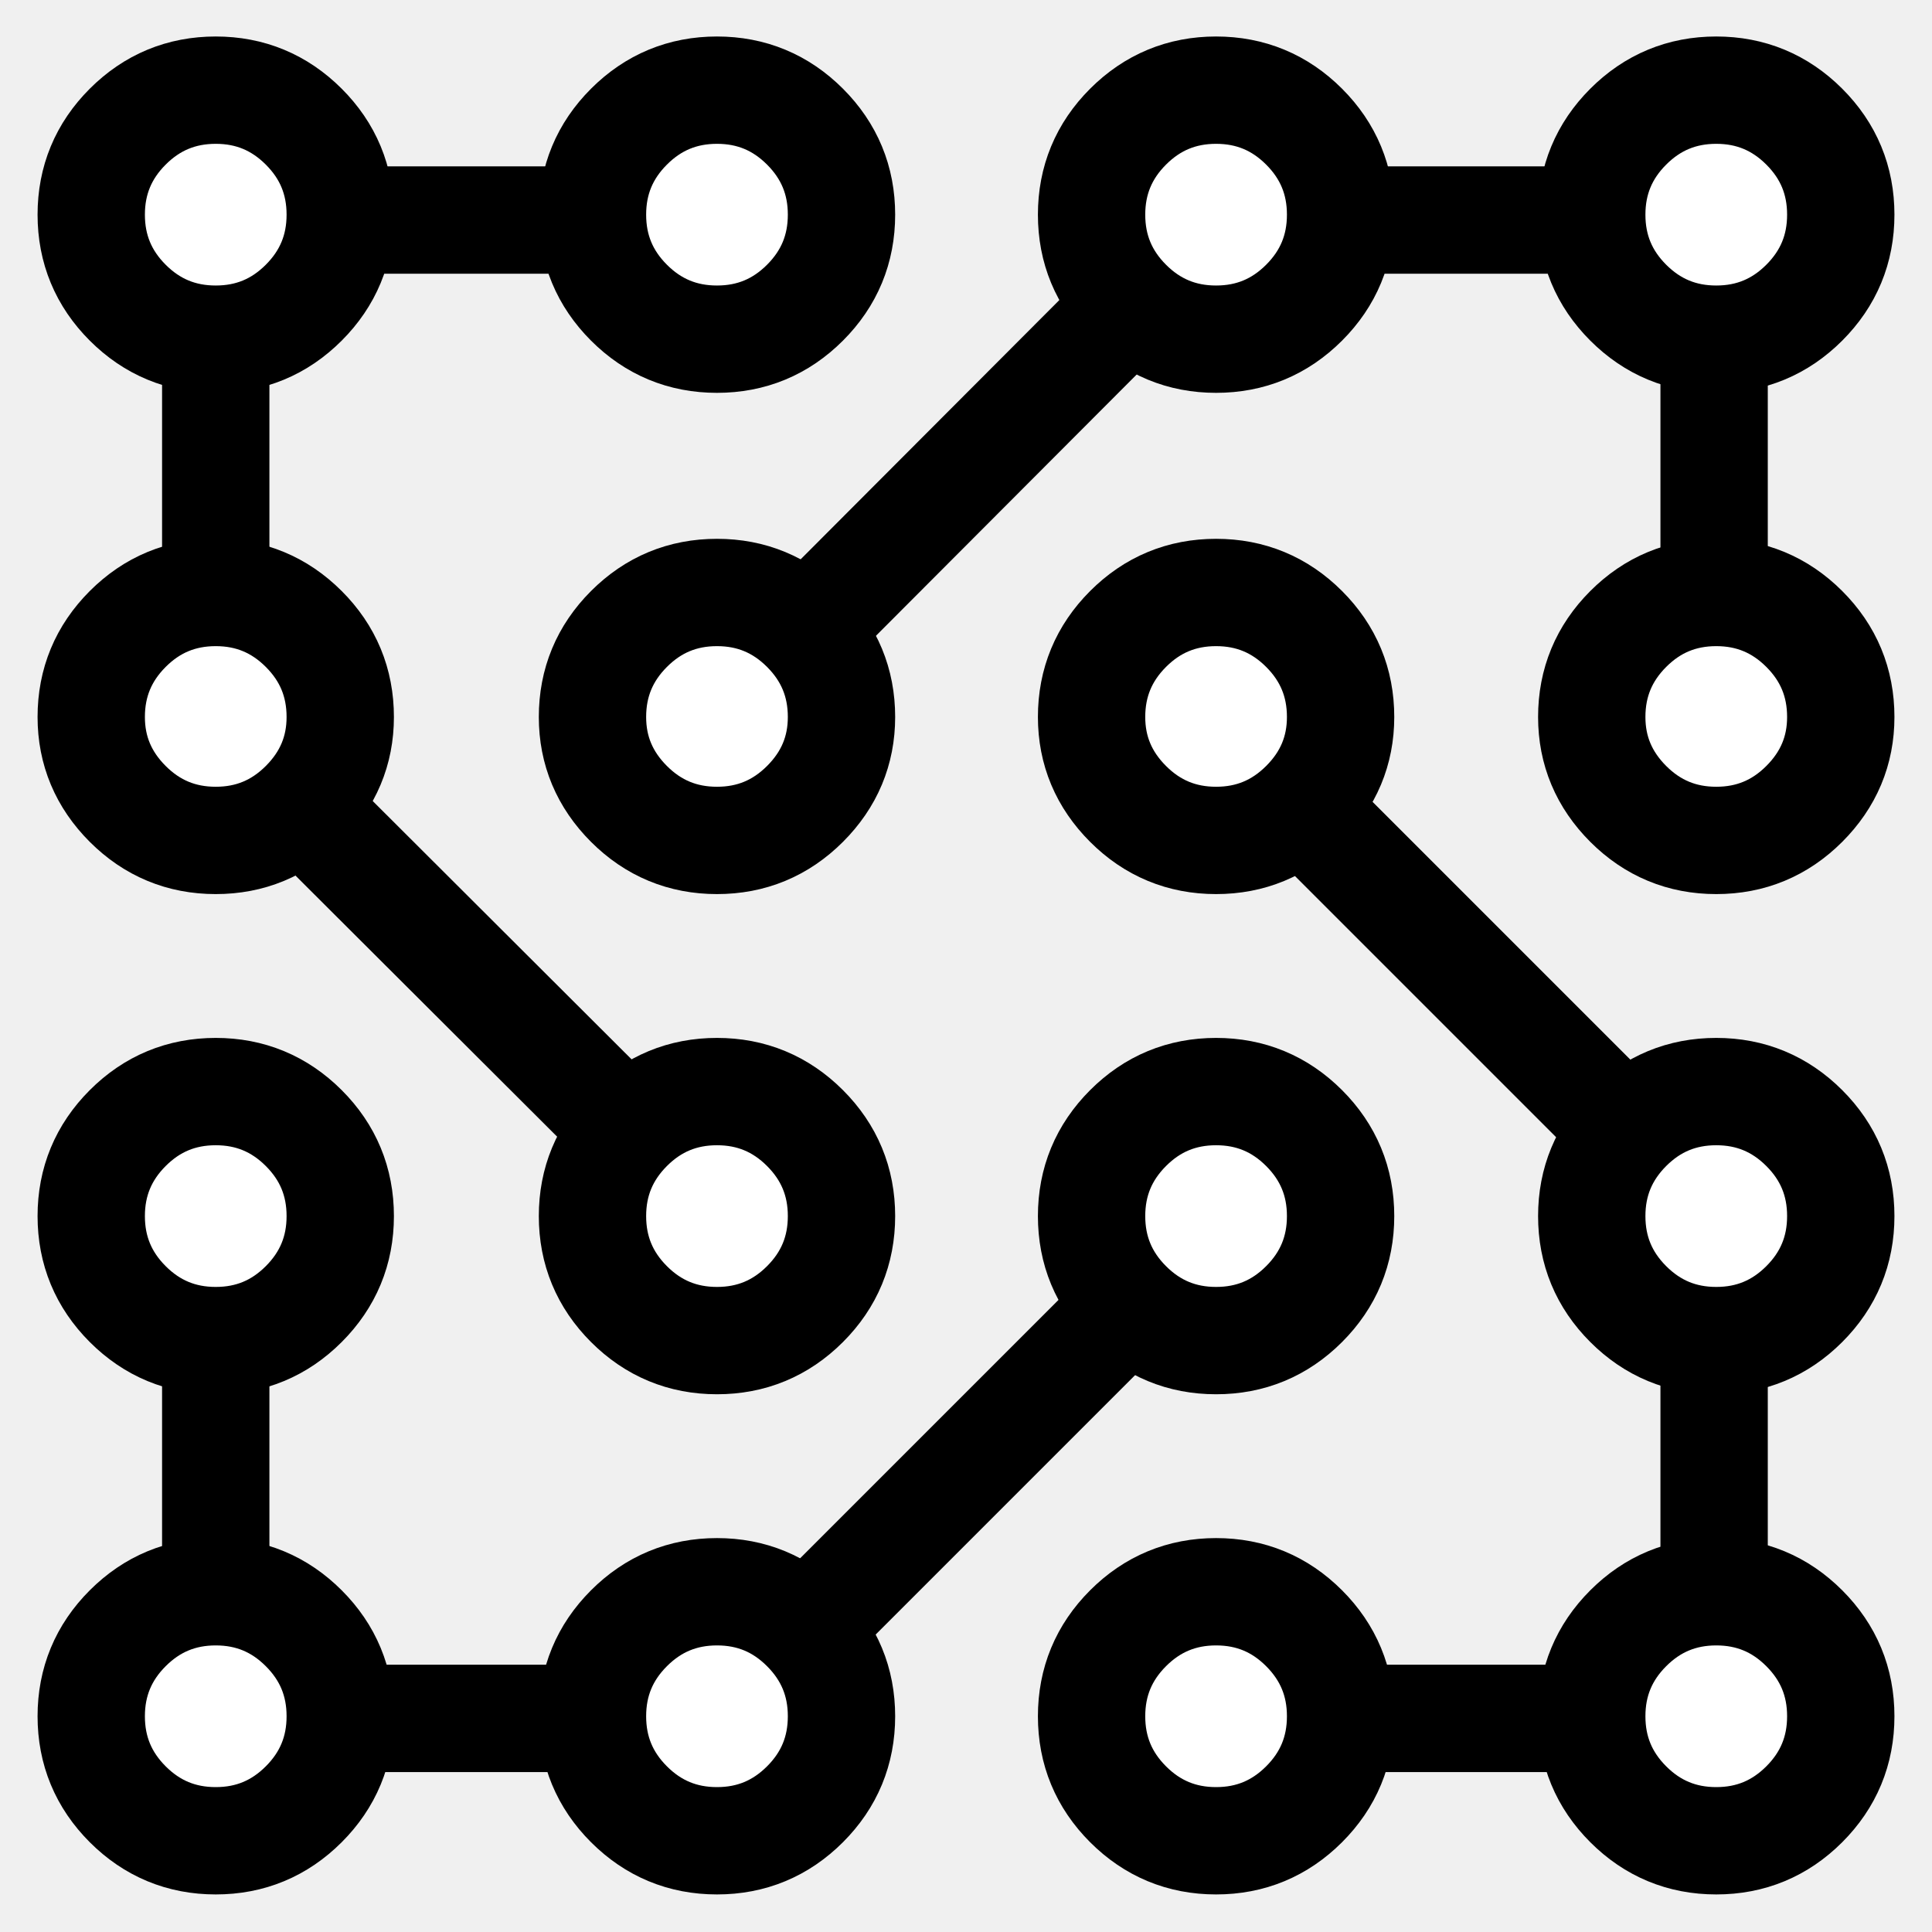
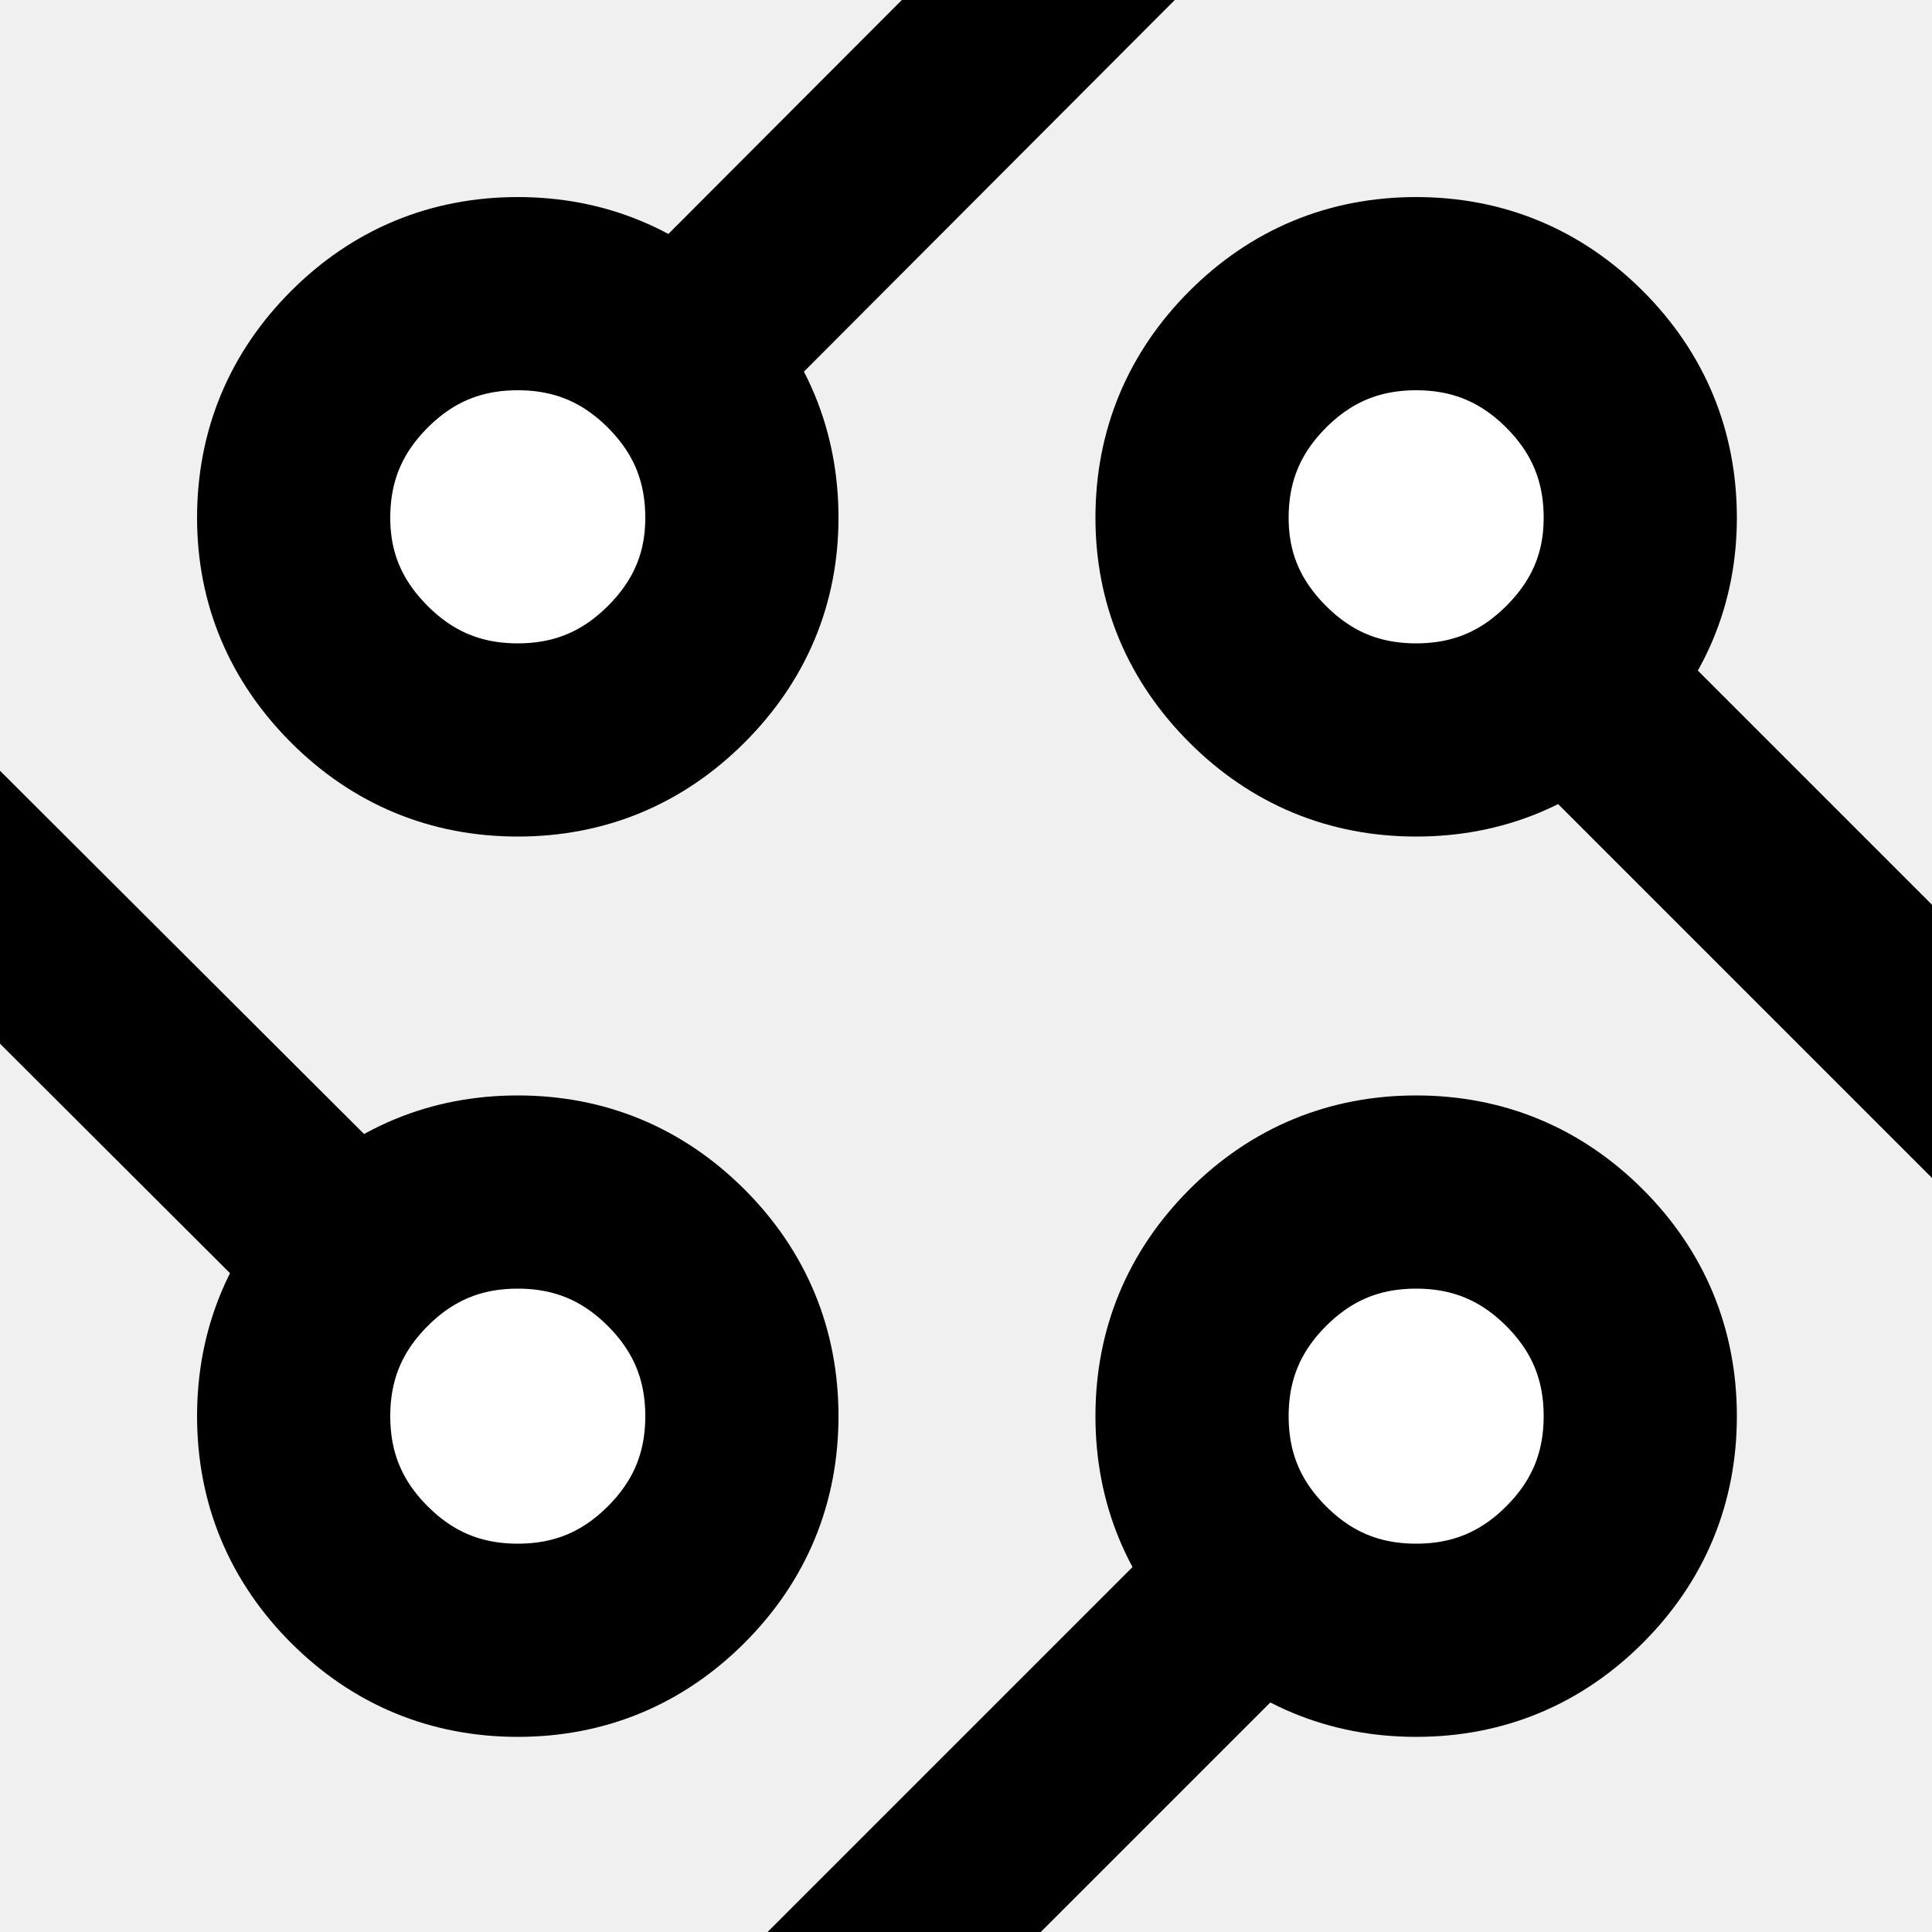
- <svg xmlns="http://www.w3.org/2000/svg" version="1.1" x="0px" y="0px" viewBox="-45 -45 90 90" xml:space="preserve">
+ <svg xmlns="http://www.w3.org/2000/svg" version="1.1" x="0px" y="0px" viewBox="-25 -25 50 50" xml:space="preserve">
  <style type="text/css">
        
            .stroke{
                stroke-width: 5;
                stroke: #000;
            }
            .fill{ fill: #fff; }
            .no-fill{ fill: none; }
        
    </style>
  <path class="stroke no-fill" d="M11.6,35.05h23.25V11.8L11.6-11.45 M-34.95,11.8v23.25h23.3L11.6,11.8 M-11.65-11.45l23.25-23.3h23.25v23.3 M-11.65-34.75h-23.3v23.3l23.3,23.25" />
  <path class="fill" d="M-29.15,11.65c0-1.6-0.566-2.967-1.7-4.1s-2.5-1.7-4.1-1.7s-2.967,0.566-4.1,1.7s-1.7,2.5-1.7,4.1s0.567,2.967,1.7,4.1s2.5,1.7,4.1,1.7s2.967-0.566,4.1-1.7S-29.15,13.25-29.15,11.65z" />
  <path class="stroke no-fill" d="M-29.15,11.65c0-1.6-0.566-2.967-1.7-4.1s-2.5-1.7-4.1-1.7s-2.967,0.566-4.1,1.7s-1.7,2.5-1.7,4.1s0.567,2.967,1.7,4.1s2.5,1.7,4.1,1.7s2.967-0.566,4.1-1.7S-29.15,13.25-29.15,11.65z" />
  <path class="fill" d="M-29.15,34.95c0-1.6-0.566-2.966-1.7-4.1s-2.5-1.7-4.1-1.7s-2.967,0.567-4.1,1.7s-1.7,2.5-1.7,4.1c0,1.6,0.567,2.967,1.7,4.1s2.5,1.7,4.1,1.7s2.967-0.567,4.1-1.7S-29.15,36.55-29.15,34.95z" />
  <path class="stroke no-fill" d="M-29.15,34.95c0-1.6-0.566-2.966-1.7-4.1s-2.5-1.7-4.1-1.7s-2.967,0.567-4.1,1.7s-1.7,2.5-1.7,4.1c0,1.6,0.567,2.967,1.7,4.1s2.5,1.7,4.1,1.7s2.967-0.567,4.1-1.7S-29.15,36.55-29.15,34.95z" />
  <path class="fill" d="M-29.15-11.6c0-1.6-0.566-2.967-1.7-4.1s-2.5-1.7-4.1-1.7s-2.967,0.566-4.1,1.7s-1.7,2.5-1.7,4.1c0,1.567,0.567,2.917,1.7,4.05s2.5,1.7,4.1,1.7s2.967-0.567,4.1-1.7S-29.15-10.033-29.15-11.6z" />
  <path class="stroke no-fill" d="M-29.15-11.6c0-1.6-0.566-2.967-1.7-4.1s-2.5-1.7-4.1-1.7s-2.967,0.566-4.1,1.7s-1.7,2.5-1.7,4.1c0,1.567,0.567,2.917,1.7,4.05s2.5,1.7,4.1,1.7s2.967-0.567,4.1-1.7S-29.15-10.033-29.15-11.6z" />
  <path class="fill" d="M-39.05-30.9c1.133,1.133,2.5,1.7,4.1,1.7s2.967-0.566,4.1-1.7s1.7-2.5,1.7-4.1s-0.566-2.967-1.7-4.1s-2.5-1.7-4.1-1.7s-2.967,0.567-4.1,1.7s-1.7,2.5-1.7,4.1S-40.183-32.033-39.05-30.9z" />
  <path class="stroke no-fill" d="M-39.05-30.9c1.133,1.133,2.5,1.7,4.1,1.7s2.967-0.566,4.1-1.7s1.7-2.5,1.7-4.1s-0.566-2.967-1.7-4.1s-2.5-1.7-4.1-1.7s-2.967,0.567-4.1,1.7s-1.7,2.5-1.7,4.1S-40.183-32.033-39.05-30.9z" />
  <path class="fill" d="M-5.8,11.65c0-1.6-0.567-2.967-1.7-4.1s-2.5-1.7-4.1-1.7c-1.6,0-2.967,0.566-4.1,1.7s-1.7,2.5-1.7,4.1s0.567,2.967,1.7,4.1s2.5,1.7,4.1,1.7c1.6,0,2.966-0.566,4.1-1.7S-5.8,13.25-5.8,11.65z" />
  <path class="stroke no-fill" d="M-5.8,11.65c0-1.6-0.567-2.967-1.7-4.1s-2.5-1.7-4.1-1.7c-1.6,0-2.967,0.566-4.1,1.7s-1.7,2.5-1.7,4.1s0.567,2.967,1.7,4.1s2.5,1.7,4.1,1.7c1.6,0,2.966-0.566,4.1-1.7S-5.8,13.25-5.8,11.65z" />
  <path class="fill" d="M-15.7,39.05c1.133,1.133,2.5,1.7,4.1,1.7c1.6,0,2.966-0.567,4.1-1.7s1.7-2.5,1.7-4.1c0-1.6-0.567-2.966-1.7-4.1s-2.5-1.7-4.1-1.7c-1.6,0-2.967,0.567-4.1,1.7s-1.7,2.5-1.7,4.1C-17.4,36.55-16.833,37.917-15.7,39.05z" />
  <path class="stroke no-fill" d="M-15.7,39.05c1.133,1.133,2.5,1.7,4.1,1.7c1.6,0,2.966-0.567,4.1-1.7s1.7-2.5,1.7-4.1c0-1.6-0.567-2.966-1.7-4.1s-2.5-1.7-4.1-1.7c-1.6,0-2.967,0.567-4.1,1.7s-1.7,2.5-1.7,4.1C-17.4,36.55-16.833,37.917-15.7,39.05z" />
  <path class="fill" d="M-15.7-7.55c1.133,1.133,2.5,1.7,4.1,1.7c1.6,0,2.966-0.567,4.1-1.7s1.7-2.483,1.7-4.05c0-1.6-0.567-2.967-1.7-4.1s-2.5-1.7-4.1-1.7c-1.6,0-2.967,0.566-4.1,1.7s-1.7,2.5-1.7,4.1C-17.4-10.033-16.833-8.684-15.7-7.55z" />
  <path class="stroke no-fill" d="M-15.7-7.55c1.133,1.133,2.5,1.7,4.1,1.7c1.6,0,2.966-0.567,4.1-1.7s1.7-2.483,1.7-4.05c0-1.6-0.567-2.967-1.7-4.1s-2.5-1.7-4.1-1.7c-1.6,0-2.967,0.566-4.1,1.7s-1.7,2.5-1.7,4.1C-17.4-10.033-16.833-8.684-15.7-7.55z" />
  <path class="fill" d="M-5.8-35c0-1.6-0.567-2.967-1.7-4.1s-2.5-1.7-4.1-1.7c-1.6,0-2.967,0.567-4.1,1.7s-1.7,2.5-1.7,4.1s0.567,2.967,1.7,4.1s2.5,1.7,4.1,1.7c1.6,0,2.966-0.566,4.1-1.7S-5.8-33.4-5.8-35z" />
  <path class="stroke no-fill" d="M-5.8-35c0-1.6-0.567-2.967-1.7-4.1s-2.5-1.7-4.1-1.7c-1.6,0-2.967,0.567-4.1,1.7s-1.7,2.5-1.7,4.1s0.567,2.967,1.7,4.1s2.5,1.7,4.1,1.7c1.6,0,2.966-0.566,4.1-1.7S-5.8-33.4-5.8-35z" />
  <path class="fill" d="M11.65,17.45c1.6,0,2.966-0.566,4.1-1.7s1.7-2.5,1.7-4.1s-0.567-2.967-1.7-4.1s-2.5-1.7-4.1-1.7c-1.6,0-2.967,0.566-4.1,1.7s-1.7,2.5-1.7,4.1s0.567,2.967,1.7,4.1S10.05,17.45,11.65,17.45z" />
  <path class="stroke no-fill" d="M11.65,17.45c1.6,0,2.966-0.566,4.1-1.7s1.7-2.5,1.7-4.1s-0.567-2.967-1.7-4.1s-2.5-1.7-4.1-1.7c-1.6,0-2.967,0.566-4.1,1.7s-1.7,2.5-1.7,4.1s0.567,2.967,1.7,4.1S10.05,17.45,11.65,17.45z" />
  <path class="fill" d="M11.65,40.75c1.6,0,2.966-0.567,4.1-1.7s1.7-2.5,1.7-4.1c0-1.6-0.567-2.966-1.7-4.1s-2.5-1.7-4.1-1.7c-1.6,0-2.967,0.567-4.1,1.7s-1.7,2.5-1.7,4.1c0,1.6,0.567,2.967,1.7,4.1S10.05,40.75,11.65,40.75z" />
  <path class="stroke no-fill" d="M11.65,40.75c1.6,0,2.966-0.567,4.1-1.7s1.7-2.5,1.7-4.1c0-1.6-0.567-2.966-1.7-4.1s-2.5-1.7-4.1-1.7c-1.6,0-2.967,0.567-4.1,1.7s-1.7,2.5-1.7,4.1c0,1.6,0.567,2.967,1.7,4.1S10.05,40.75,11.65,40.75z" />
  <path class="fill" d="M11.65-5.85c1.6,0,2.966-0.567,4.1-1.7s1.7-2.483,1.7-4.05c0-1.6-0.567-2.967-1.7-4.1s-2.5-1.7-4.1-1.7c-1.6,0-2.967,0.566-4.1,1.7s-1.7,2.5-1.7,4.1c0,1.567,0.567,2.917,1.7,4.05S10.05-5.85,11.65-5.85z" />
  <path class="stroke no-fill" d="M11.65-5.85c1.6,0,2.966-0.567,4.1-1.7s1.7-2.483,1.7-4.05c0-1.6-0.567-2.967-1.7-4.1s-2.5-1.7-4.1-1.7c-1.6,0-2.967,0.566-4.1,1.7s-1.7,2.5-1.7,4.1c0,1.567,0.567,2.917,1.7,4.05S10.05-5.85,11.65-5.85z" />
  <path class="fill" d="M7.55-39.1c-1.133,1.133-1.7,2.5-1.7,4.1s0.567,2.967,1.7,4.1s2.5,1.7,4.1,1.7c1.6,0,2.966-0.566,4.1-1.7s1.7-2.5,1.7-4.1s-0.567-2.967-1.7-4.1s-2.5-1.7-4.1-1.7C10.05-40.8,8.684-40.233,7.55-39.1z" />
  <path class="stroke no-fill" d="M7.55-39.1c-1.133,1.133-1.7,2.5-1.7,4.1s0.567,2.967,1.7,4.1s2.5,1.7,4.1,1.7c1.6,0,2.966-0.566,4.1-1.7s1.7-2.5,1.7-4.1s-0.567-2.967-1.7-4.1s-2.5-1.7-4.1-1.7C10.05-40.8,8.684-40.233,7.55-39.1z" />
  <path class="fill" d="M39.05,15.75c1.133-1.133,1.7-2.5,1.7-4.1s-0.566-2.967-1.7-4.1s-2.5-1.7-4.1-1.7s-2.967,0.566-4.1,1.7s-1.7,2.5-1.7,4.1s0.566,2.967,1.7,4.1s2.5,1.7,4.1,1.7S37.917,16.883,39.05,15.75z" />
  <path class="stroke no-fill" d="M39.05,15.75c1.133-1.133,1.7-2.5,1.7-4.1s-0.566-2.967-1.7-4.1s-2.5-1.7-4.1-1.7s-2.967,0.566-4.1,1.7s-1.7,2.5-1.7,4.1s0.566,2.967,1.7,4.1s2.5,1.7,4.1,1.7S37.917,16.883,39.05,15.75z" />
  <path class="fill" d="M30.85,39.05c1.133,1.133,2.5,1.7,4.1,1.7s2.967-0.567,4.1-1.7s1.7-2.5,1.7-4.1c0-1.6-0.566-2.966-1.7-4.1s-2.5-1.7-4.1-1.7s-2.967,0.567-4.1,1.7s-1.7,2.5-1.7,4.1C29.15,36.55,29.717,37.917,30.85,39.05z" />
  <path class="stroke no-fill" d="M30.85,39.05c1.133,1.133,2.5,1.7,4.1,1.7s2.967-0.567,4.1-1.7s1.7-2.5,1.7-4.1c0-1.6-0.566-2.966-1.7-4.1s-2.5-1.7-4.1-1.7s-2.967,0.567-4.1,1.7s-1.7,2.5-1.7,4.1C29.15,36.55,29.717,37.917,30.85,39.05z" />
  <path class="fill" d="M30.85-7.55c1.133,1.133,2.5,1.7,4.1,1.7s2.967-0.567,4.1-1.7s1.7-2.483,1.7-4.05c0-1.6-0.566-2.967-1.7-4.1s-2.5-1.7-4.1-1.7s-2.967,0.566-4.1,1.7s-1.7,2.5-1.7,4.1C29.15-10.033,29.717-8.684,30.85-7.55z" />
  <path class="stroke no-fill" d="M30.85-7.55c1.133,1.133,2.5,1.7,4.1,1.7s2.967-0.567,4.1-1.7s1.7-2.483,1.7-4.05c0-1.6-0.566-2.967-1.7-4.1s-2.5-1.7-4.1-1.7s-2.967,0.566-4.1,1.7s-1.7,2.5-1.7,4.1C29.15-10.033,29.717-8.684,30.85-7.55z" />
  <path class="fill" d="M39.05-30.9c1.133-1.133,1.7-2.5,1.7-4.1s-0.566-2.967-1.7-4.1s-2.5-1.7-4.1-1.7s-2.967,0.567-4.1,1.7s-1.7,2.5-1.7,4.1s0.566,2.967,1.7,4.1s2.5,1.7,4.1,1.7S37.917-29.767,39.05-30.9z" />
  <path class="stroke no-fill" d="M39.05-30.9c1.133-1.133,1.7-2.5,1.7-4.1s-0.566-2.967-1.7-4.1s-2.5-1.7-4.1-1.7s-2.967,0.567-4.1,1.7s-1.7,2.5-1.7,4.1s0.566,2.967,1.7,4.1s2.5,1.7,4.1,1.7S37.917-29.767,39.05-30.9z" />
</svg>
